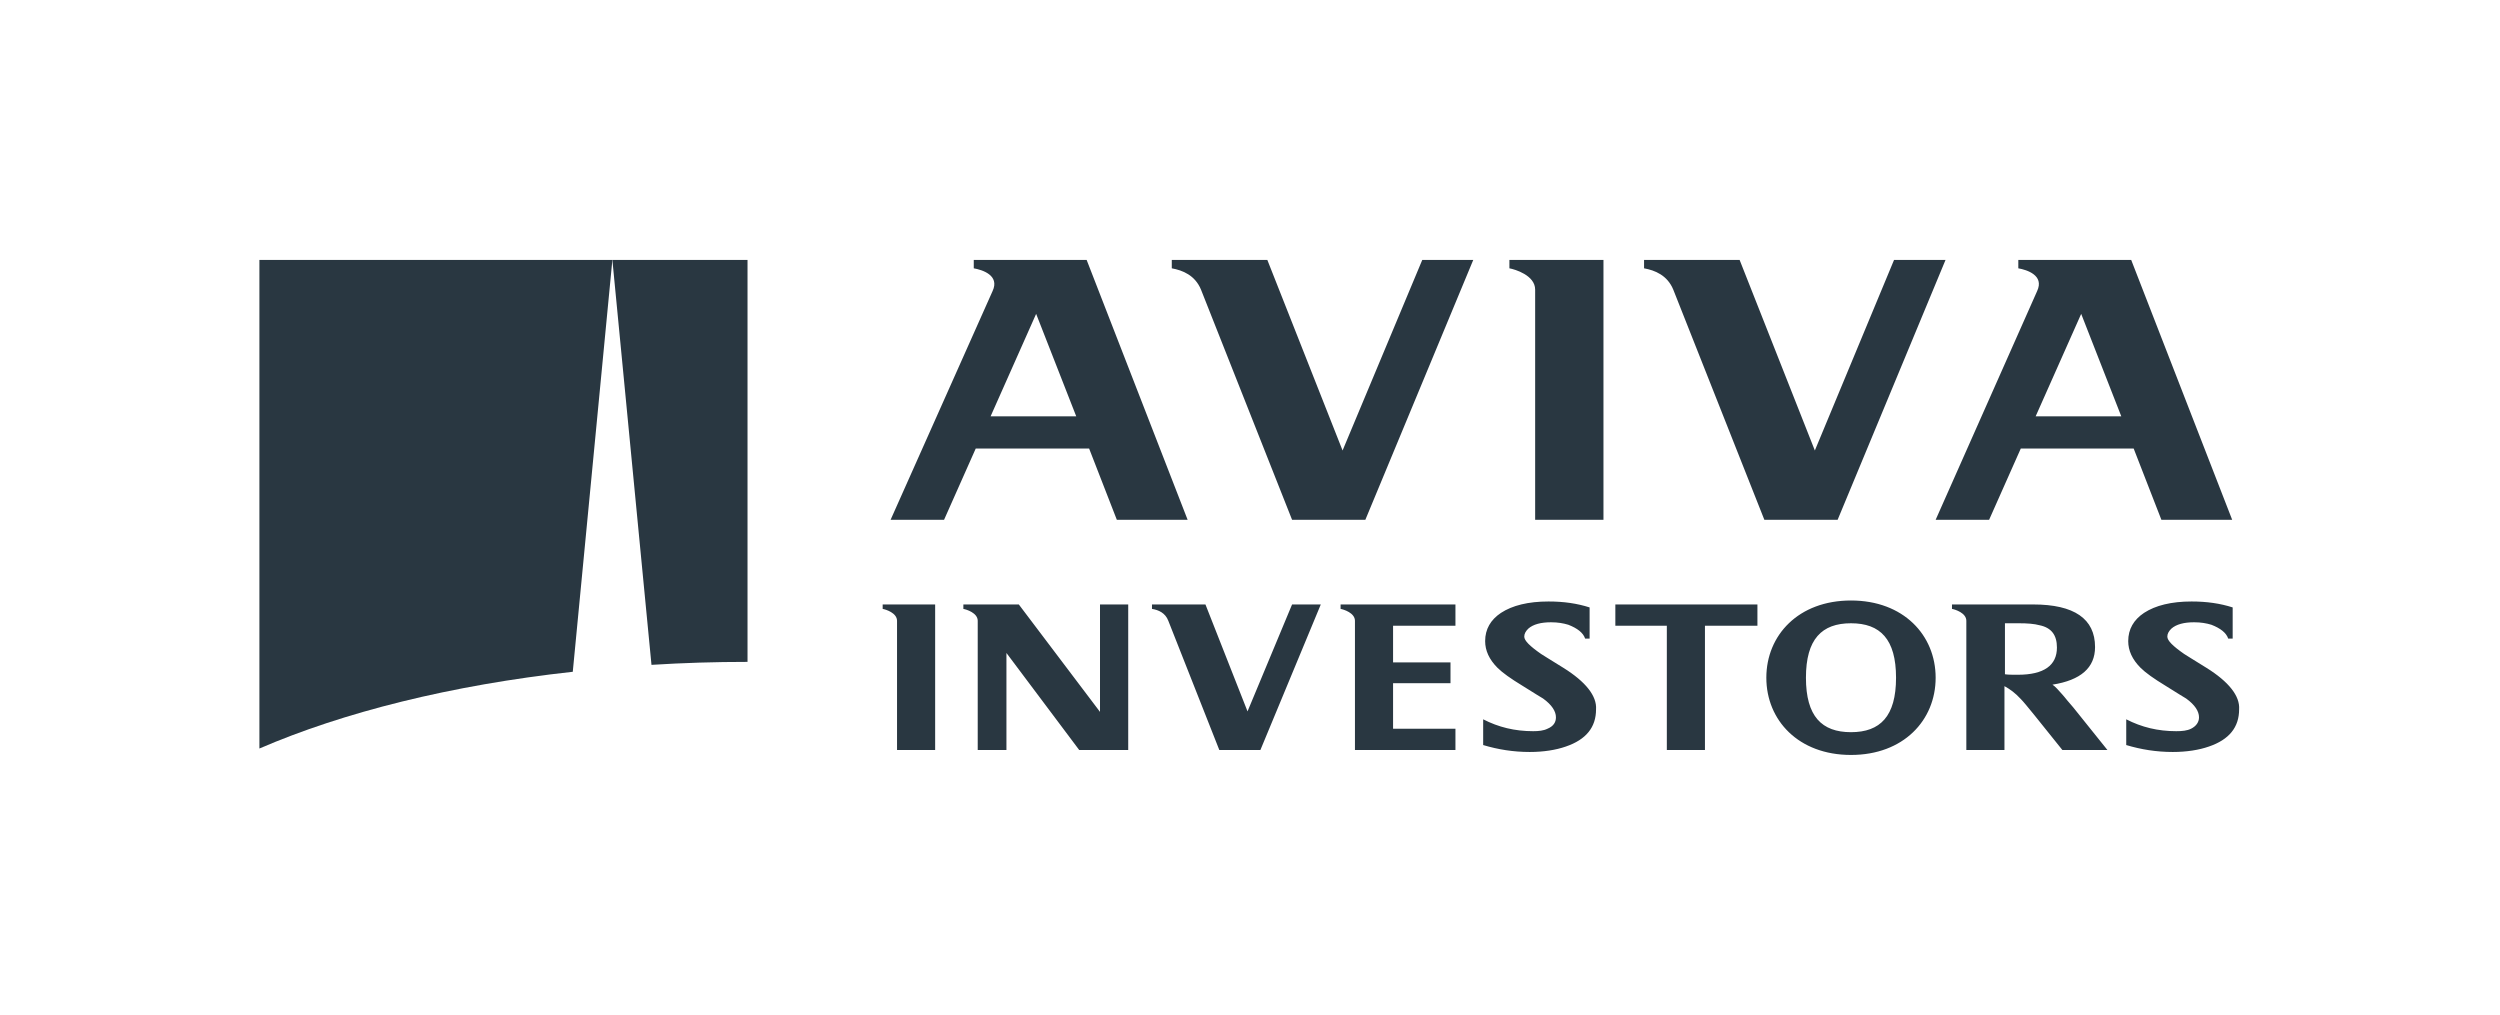
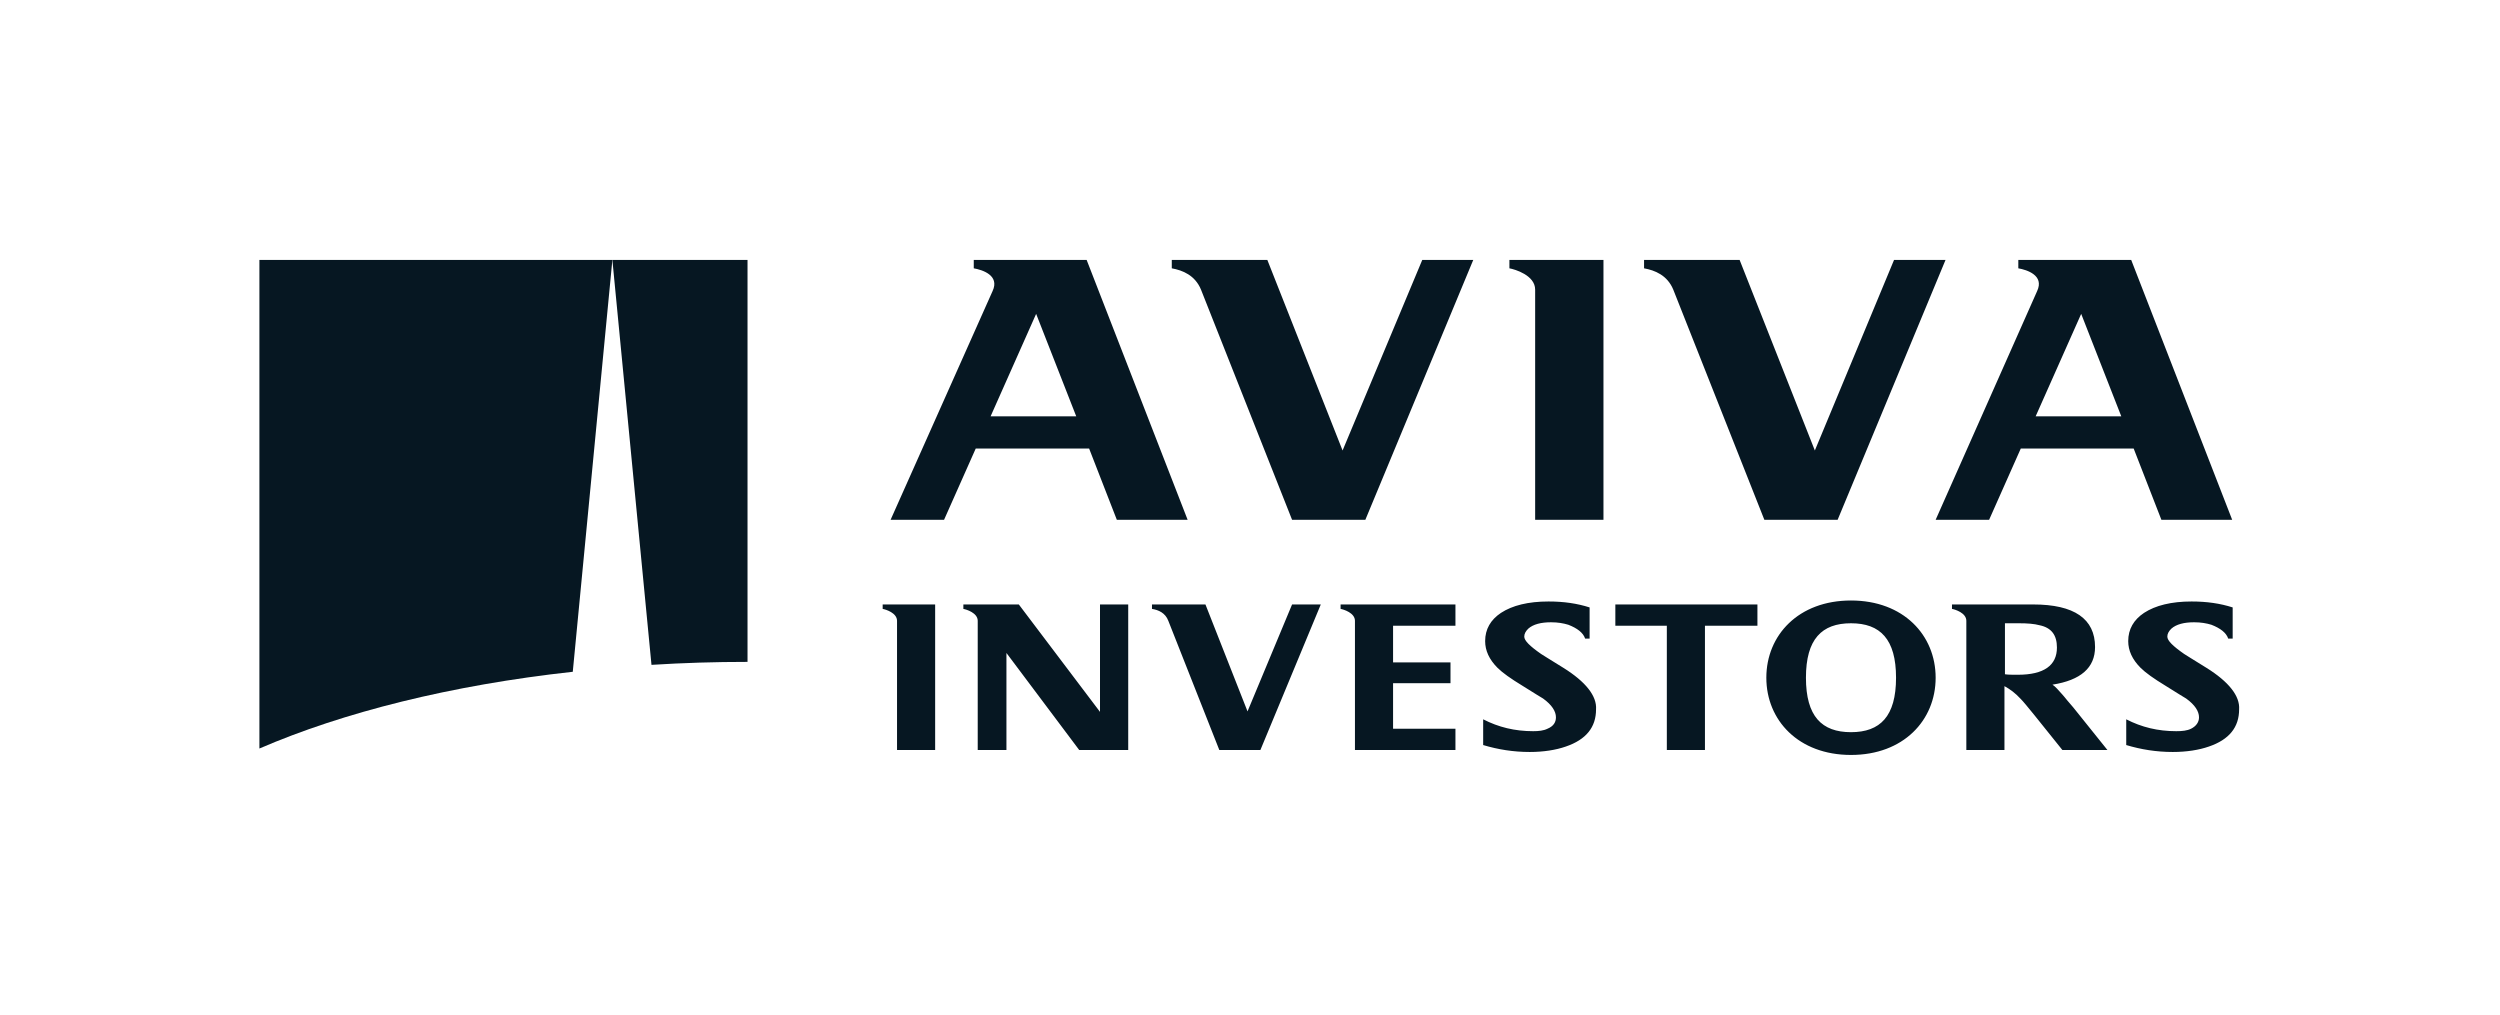
- <svg xmlns="http://www.w3.org/2000/svg" version="1.1" x="0px" y="0px" viewBox="0 0 505 205" style="enable-background:new 0 0 505 205;" xml:space="preserve">
+ <svg xmlns="http://www.w3.org/2000/svg" version="1.1" x="0px" y="0px" viewBox="0 0 505 205" style="enable-background:new 0 0 505 205;" xml:space="preserve" fill="#061722" color="#061722">
  <style type="text/css">
	.st0{fill:none;}
- 	.st1{fill:#293741;}
+ 	.st1{fill:#061722;}
</style>
  <g id="Exclusion_zone">
    <g>
      <g>
        <rect x="52.5" y="52.5" class="st0" width="400" height="100" />
      </g>
      <g>
        <rect class="st0" width="505" height="205" />
      </g>
      <g>
        <path class="st0" d="M0,115.8h1.7c0.3-1.7,1.4-5.3,4.6-3.8l46.2,20.6v-10.9l-14.4-6.4V92.4l14.4-5.6V72.5L0,92.9V115.8z M31.6,95     v17.3L10.9,103L31.6,95z" />
        <path class="st0" d="M262.6,166.9h-22.8l-6.4-14.4h-10.9l20.6,46.2c1.5,3.3-2.2,4.3-3.8,4.6v1.7h22.8l20.4-52.5h-14.3     L262.6,166.9z M252,194.1l-9.2-20.7H260L252,194.1z" />
        <path class="st0" d="M239.2,0v1.7c1.7,0.3,5.3,1.4,3.8,4.6l-20.6,46.2h10.9l6.4-14.4h22.8l5.6,14.4h14.3L262.1,0H239.2z      M242.7,31.6l9.2-20.7l8.1,20.7H242.7z" />
        <path class="st0" d="M503.3,89.2c-0.3,1.7-1.4,5.3-4.6,3.8l-46.2-20.6v10.9l14.4,6.4v22.8l-14.4,5.6v14.3l52.5-20.4V89.2H503.3z      M473.4,110V92.7l20.7,9.2L473.4,110z" />
      </g>
    </g>
  </g>
  <g id="Logo">
    <g>
      <path class="st1" d="M178.3,123c0.6,0.1,2.9,0.8,2.9,2.4v26.1h7.7v-29.4h-10.6V123z M252,143.7l-8.5-21.6h-10.8v0.9    c1.3,0.2,2.7,0.8,3.3,2.4l10.3,26.1h8.3l12.2-29.4h-5.8L252,143.7z M373.9,147.9c-5.9,0-9.1-3.2-9.1-11c0-7.8,3.2-11,9.1-11    c5.9,0,9.1,3.2,9.1,11C383,144.7,379.8,147.9,373.9,147.9 M373.9,121.3c-10.6,0-17.1,7-17.1,15.6c0,8.6,6.5,15.6,17.1,15.6    c10.6,0,17.1-7,17.1-15.6C391,128.3,384.5,121.3,373.9,121.3 M326.2,126.4h10.5v25.1h7.7v-25.1H355v-4.3h-28.7V126.4z     M407.6,136.3c-1.1,0-2,0-2.6-0.1v-10.3h2.8c1.7,0,3.1,0.1,4.2,0.4c2.4,0.5,3.5,2,3.5,4.5C415.5,134.4,412.9,136.3,407.6,136.3     M417.6,141.5c-0.5-0.6-0.8-1-1-1.2c-0.8-0.9-1.4-1.6-2-2c5.7-0.9,8.6-3.4,8.6-7.6c0-5.7-4.2-8.6-12.5-8.6l-16.4,0v0.9    c0.6,0.1,2.9,0.8,2.9,2.4v26.1h7.7v-12.9c1.1,0.6,2.2,1.4,3.3,2.6c0.5,0.5,1.4,1.6,2.7,3.2l5.7,7.1h9.1l-6.9-8.6L417.6,141.5z     M445.7,134.9c-2.8-1.7-4.3-2.7-4.5-2.8c-2.3-1.6-3.4-2.7-3.4-3.5c0-0.6,0.3-1.1,0.8-1.6c1-0.9,2.6-1.3,4.6-1.3    c1.4,0,2.5,0.2,3.5,0.5c1.8,0.7,3,1.6,3.4,2.8h0.9v-6.3c-2.5-0.8-5.2-1.2-8.3-1.2c-4.1,0-7.3,0.8-9.6,2.3    c-2.1,1.4-3.2,3.3-3.2,5.7c0,1.9,0.8,3.7,2.5,5.4c1,1,2.7,2.2,5,3.6c2.5,1.6,3.9,2.4,4.2,2.6c1.8,1.3,2.6,2.6,2.6,3.8    c0,1-0.6,1.8-1.6,2.3c-0.8,0.4-1.8,0.5-3,0.5c-3.7,0-7-0.8-10.1-2.4v5.2c3,0.9,6.1,1.4,9.4,1.4c2.8,0,5.3-0.4,7.3-1.1    c4.1-1.4,6.1-3.9,6.1-7.5C452.5,140.6,450.2,137.7,445.7,134.9 M315.8,134.9c-2.8-1.7-4.3-2.7-4.5-2.8c-2.3-1.6-3.4-2.7-3.4-3.5    c0-0.6,0.3-1.1,0.8-1.6c1-0.9,2.6-1.3,4.6-1.3c1.4,0,2.5,0.2,3.5,0.5c1.8,0.7,3,1.6,3.4,2.8h0.9v-6.3c-2.5-0.8-5.2-1.2-8.3-1.2    c-4.1,0-7.3,0.8-9.6,2.3c-2.1,1.4-3.2,3.3-3.2,5.7c0,1.9,0.8,3.7,2.5,5.4c1,1,2.7,2.2,5,3.6c2.5,1.6,3.9,2.4,4.2,2.6    c1.8,1.3,2.6,2.6,2.6,3.8c0,1-0.5,1.8-1.7,2.3c-0.8,0.4-1.8,0.5-2.9,0.5c-3.7,0-7-0.8-10.1-2.4v5.2c3,0.9,6.1,1.4,9.4,1.4    c2.8,0,5.3-0.4,7.3-1.1c4.1-1.4,6.1-3.9,6.1-7.5C322.6,140.6,320.3,137.7,315.8,134.9 M222.2,143.8l-16.4-21.7l-11.2,0v0.9    c0.6,0.1,2.9,0.8,2.9,2.4v26.1h5.8v-19.6l14.7,19.6h9.9v-29.4h-5.7V143.8z M270.8,122.1v0.9c0.6,0.1,2.9,0.8,2.9,2.4v26.1H294    v-4.3h-12.6V138H293v-4.2h-11.6v-7.4H294v-4.3L270.8,122.1z" />
      <path class="st1" d="M271.2,91L256,52.5h-19.3v1.7c2.2,0.4,4.7,1.4,5.9,4.3l18.4,46.5h14.8l21.8-52.5h-10.3L271.2,91z M382.6,52.5    l-16,38.5l-15.2-38.5h-19.3v1.7c2.2,0.4,4.7,1.4,5.9,4.3l18.4,46.5h14.8l21.8-52.5H382.6z M411.2,84.1l9.2-20.7l8.1,20.7H411.2z     M430.5,52.5h-22.8v1.7c1.7,0.3,5.3,1.4,3.8,4.6L391,105h10.8l6.4-14.4H431l5.6,14.4h14.3L430.5,52.5z M200.1,84.1l9.2-20.7    l8.1,20.7H200.1z M196.7,52.5v1.7c1.7,0.3,5.3,1.4,3.8,4.6L179.9,105h10.8l6.4-14.4H220l5.6,14.4h14.3l-20.4-52.5H196.7z     M304.9,54.2c1.1,0.2,5.2,1.4,5.2,4.3V105h13.8V52.5h-19V54.2z" />
      <path class="st1" d="M151,133.7l0-81.2l-27.3,0v0l7.9,81.8C138,133.9,144.4,133.7,151,133.7" />
      <path class="st1" d="M115.7,135.7l8-83.2v0l-71.3,0l0,98.7C69.3,143.9,91.1,138.4,115.7,135.7" />
    </g>
  </g>
</svg>
